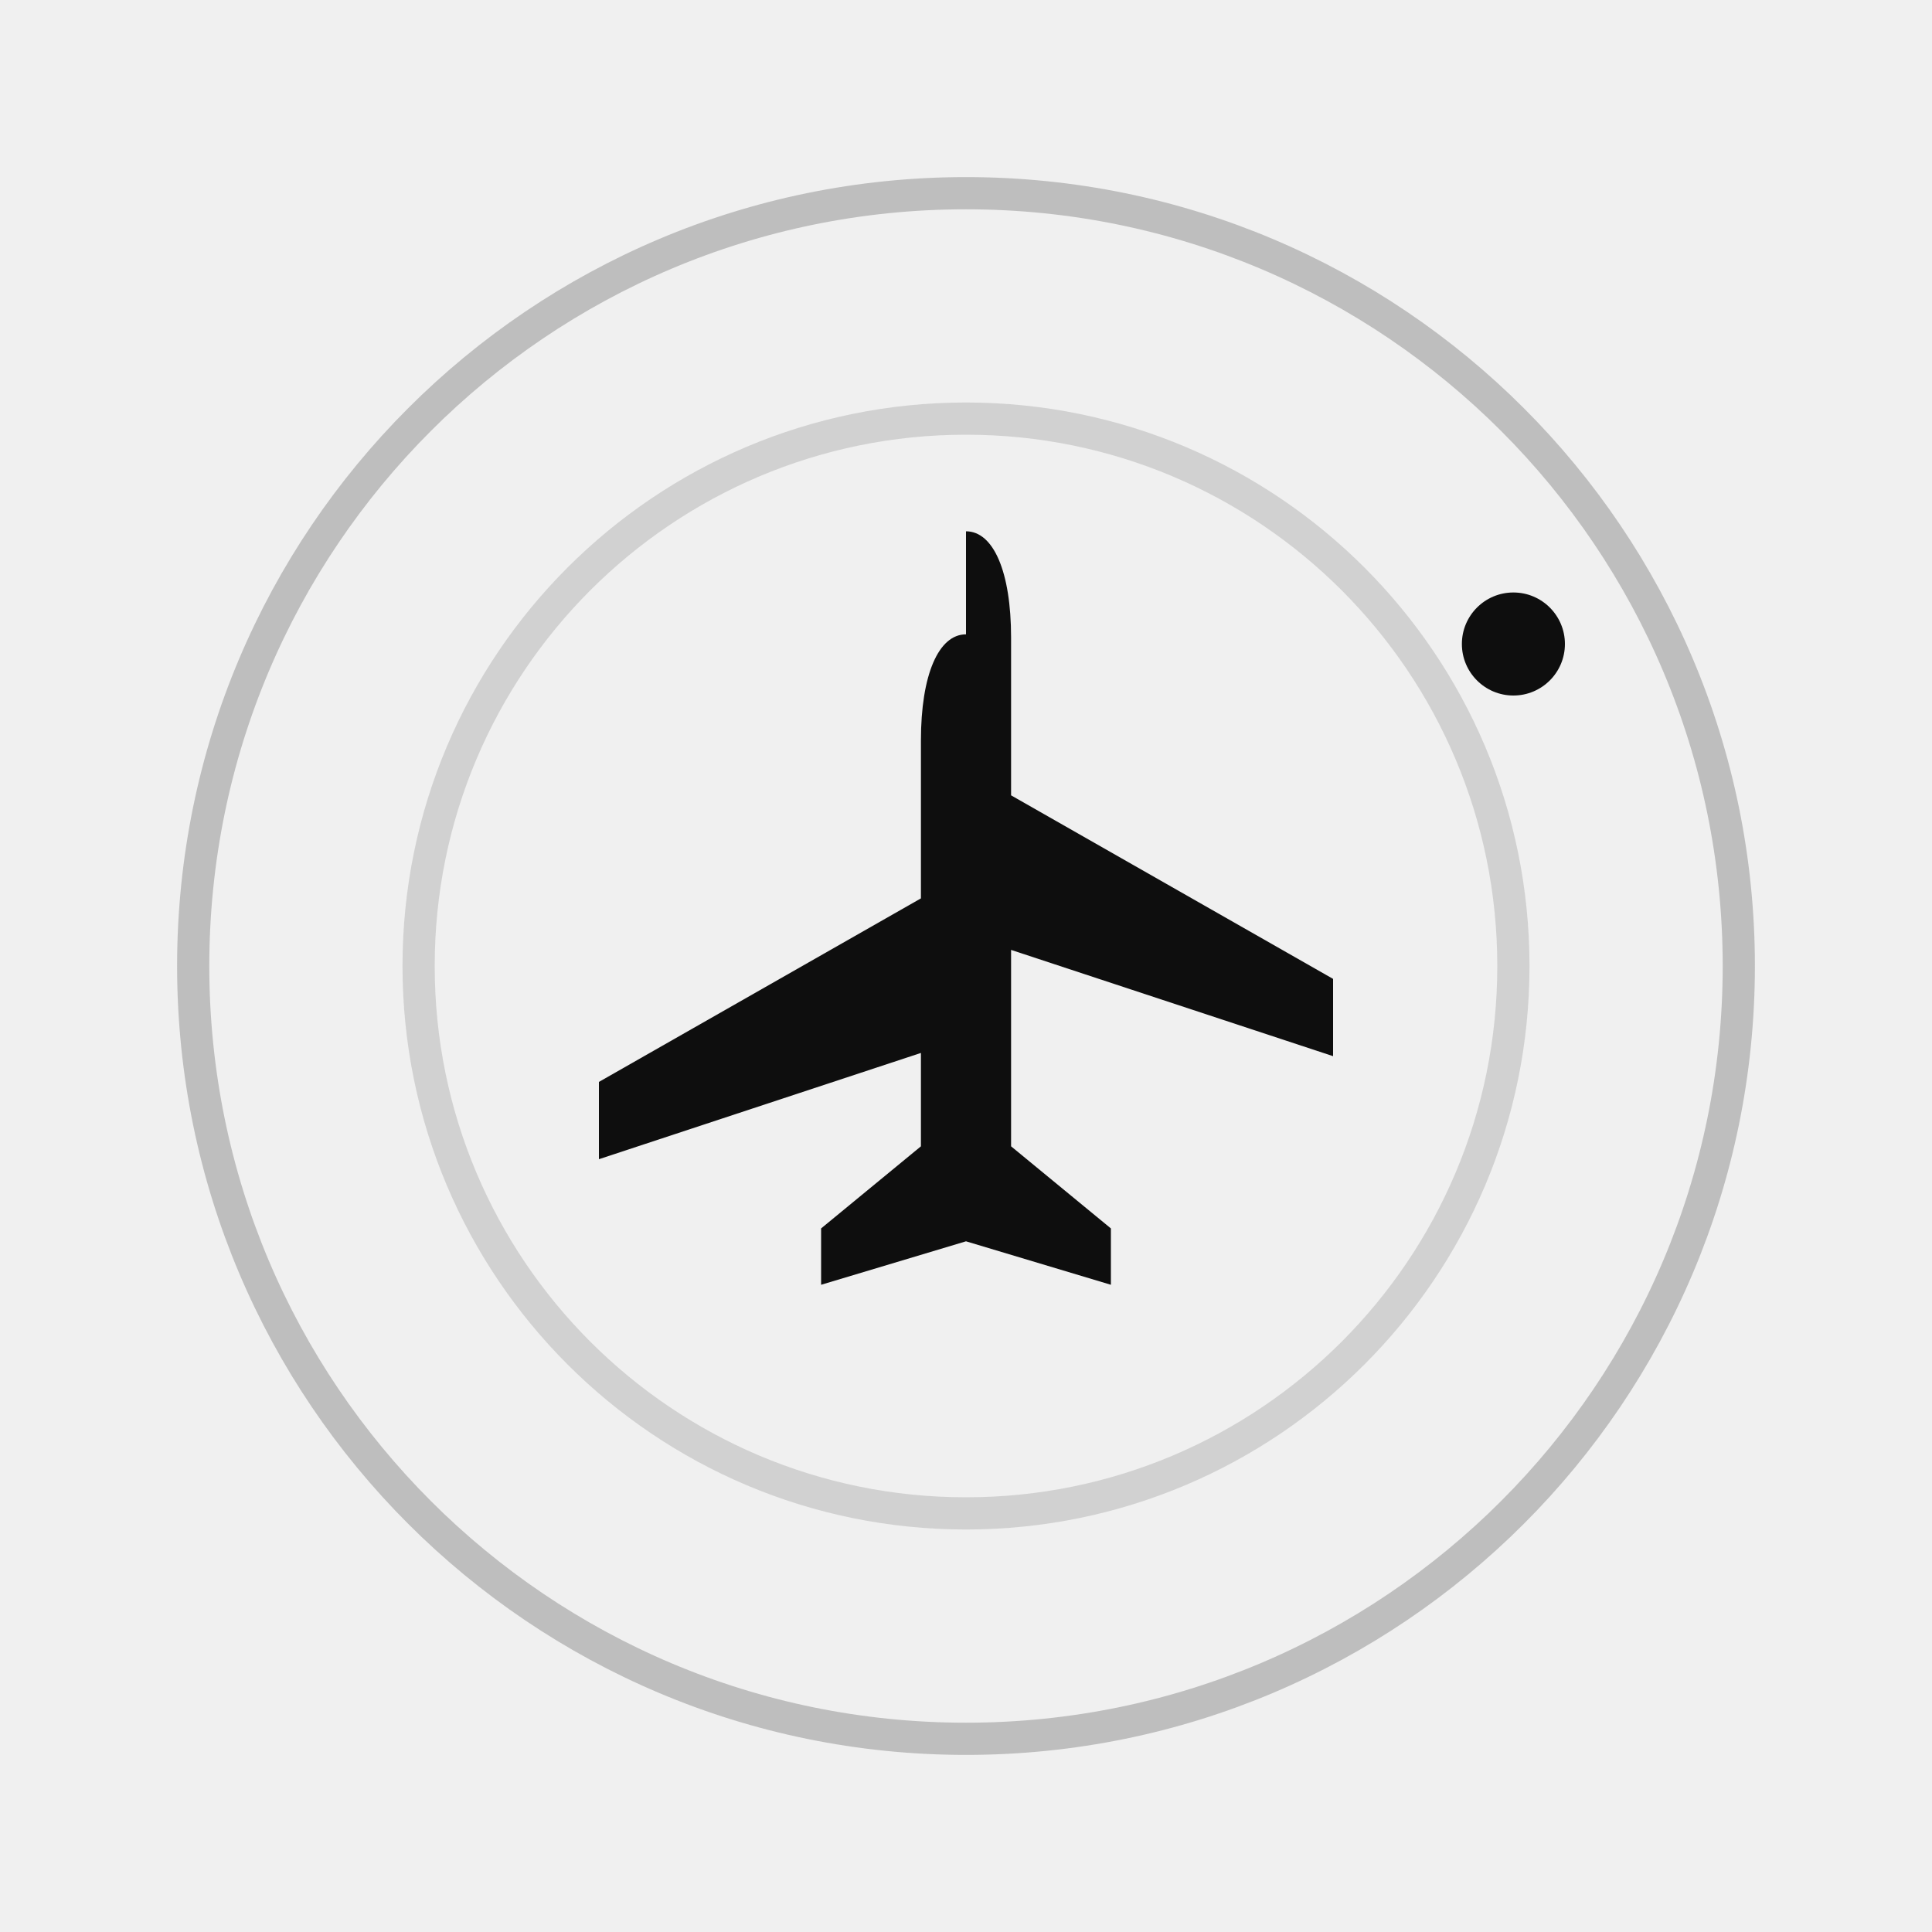
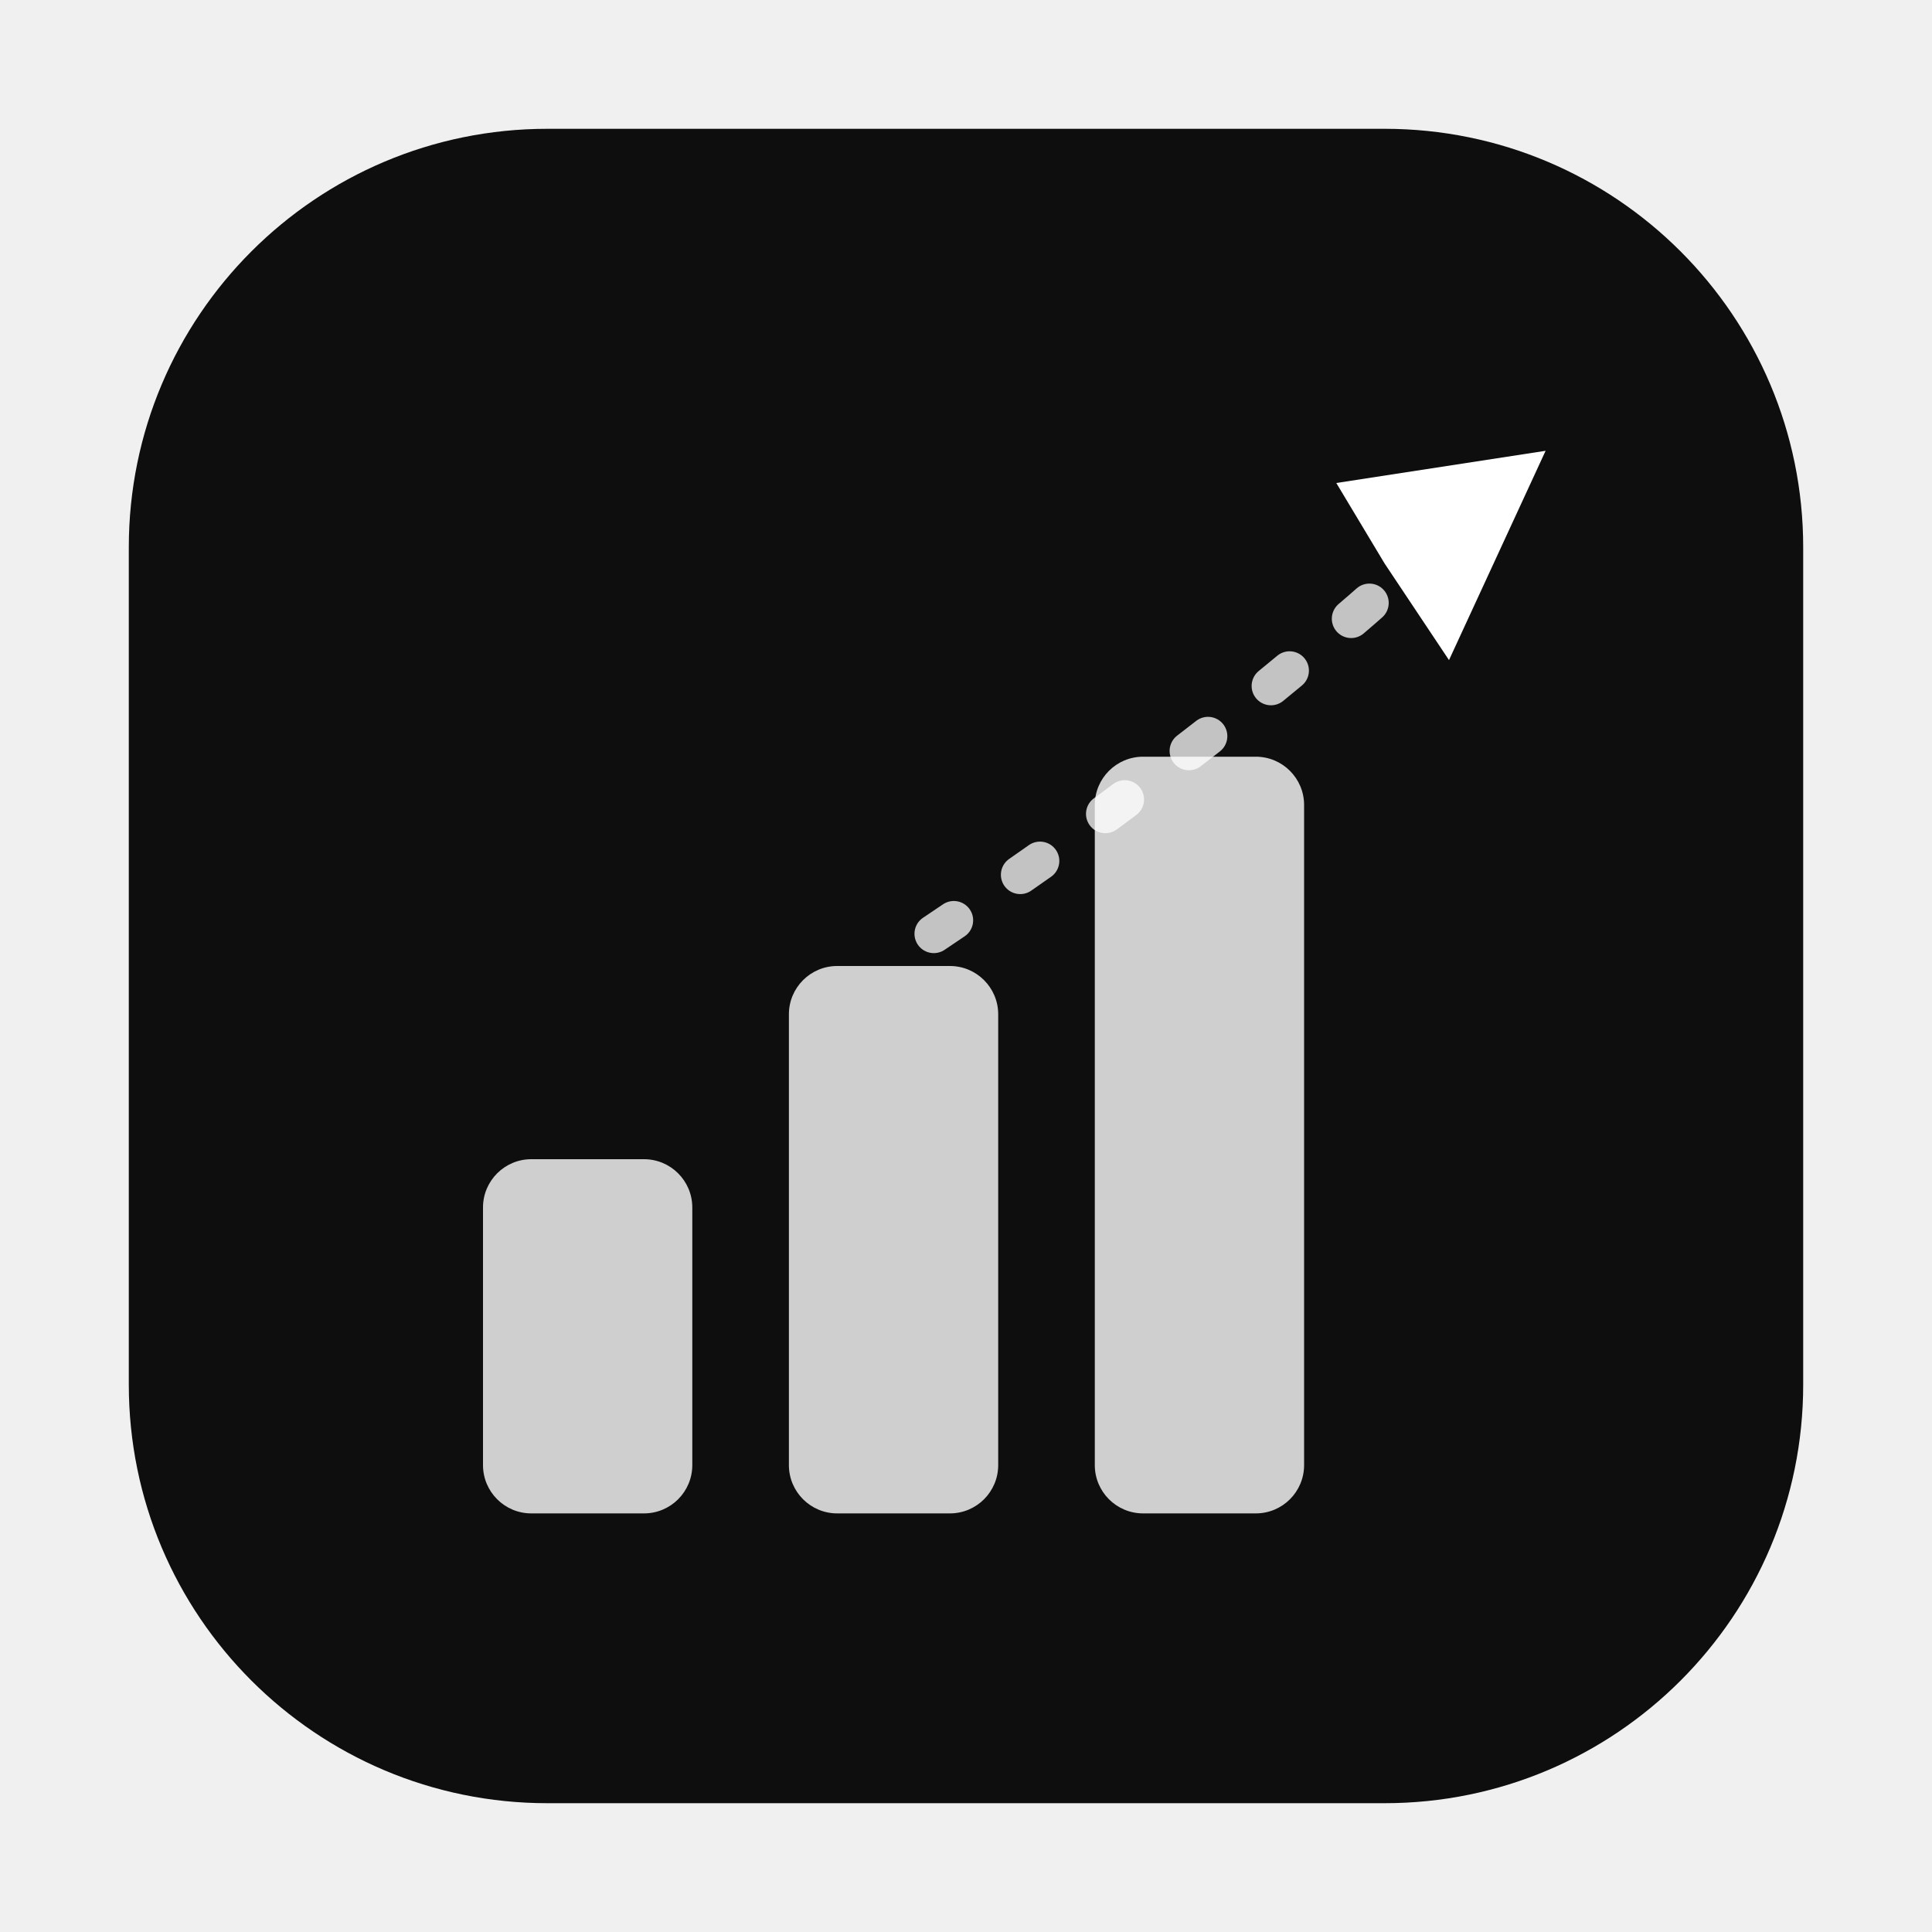
<svg xmlns="http://www.w3.org/2000/svg" viewBox="0 0 120 120" role="img" aria-label="Airport Intelligence">
-   <circle cx="60" cy="60" r="48" fill="none" stroke="#0e0e0e" stroke-width="2" opacity="0.22" />
-   <circle cx="60" cy="60" r="34" fill="none" stroke="#0e0e0e" stroke-width="2" opacity="0.14" />
-   <circle cx="94" cy="40" r="3.2" fill="#0e0e0e" />
-   <path fill="#0e0e0e" d="M60 33c1.7 0 2.8 2.5 2.8 6.6v9.8l20 11.4v4.8l-20-6.6v12.2l6.2 5.1v3.5l-9-2.7-9 2.7v-3.5l6.2-5.1V65.4l-20 6.6v-4.8l20-11.4v-9.8c0-4.1 1.1-6.6 2.8-6.6z" />
+   <rect x="8" y="8" width="104" height="104" rx="26" fill="#0e0e0e" />
+   <rect x="30" y="72" width="13" height="22" rx="3" fill="#ffffff" opacity="0.8" />
+   <rect x="49" y="60" width="13" height="34" rx="3" fill="#ffffff" opacity="0.8" />
+   <rect x="68" y="47" width="13" height="47" rx="3" fill="#ffffff" opacity="0.8" />
+   <path d="M58 58 Q76 46 90 33" fill="none" stroke="#ffffff" stroke-width="2.4" stroke-dasharray="1.5 5" stroke-linecap="round" opacity="0.75" />
+   <path d="M83 30 L96 28 L90 41 L86 35 Z" fill="#ffffff" />
</svg>
